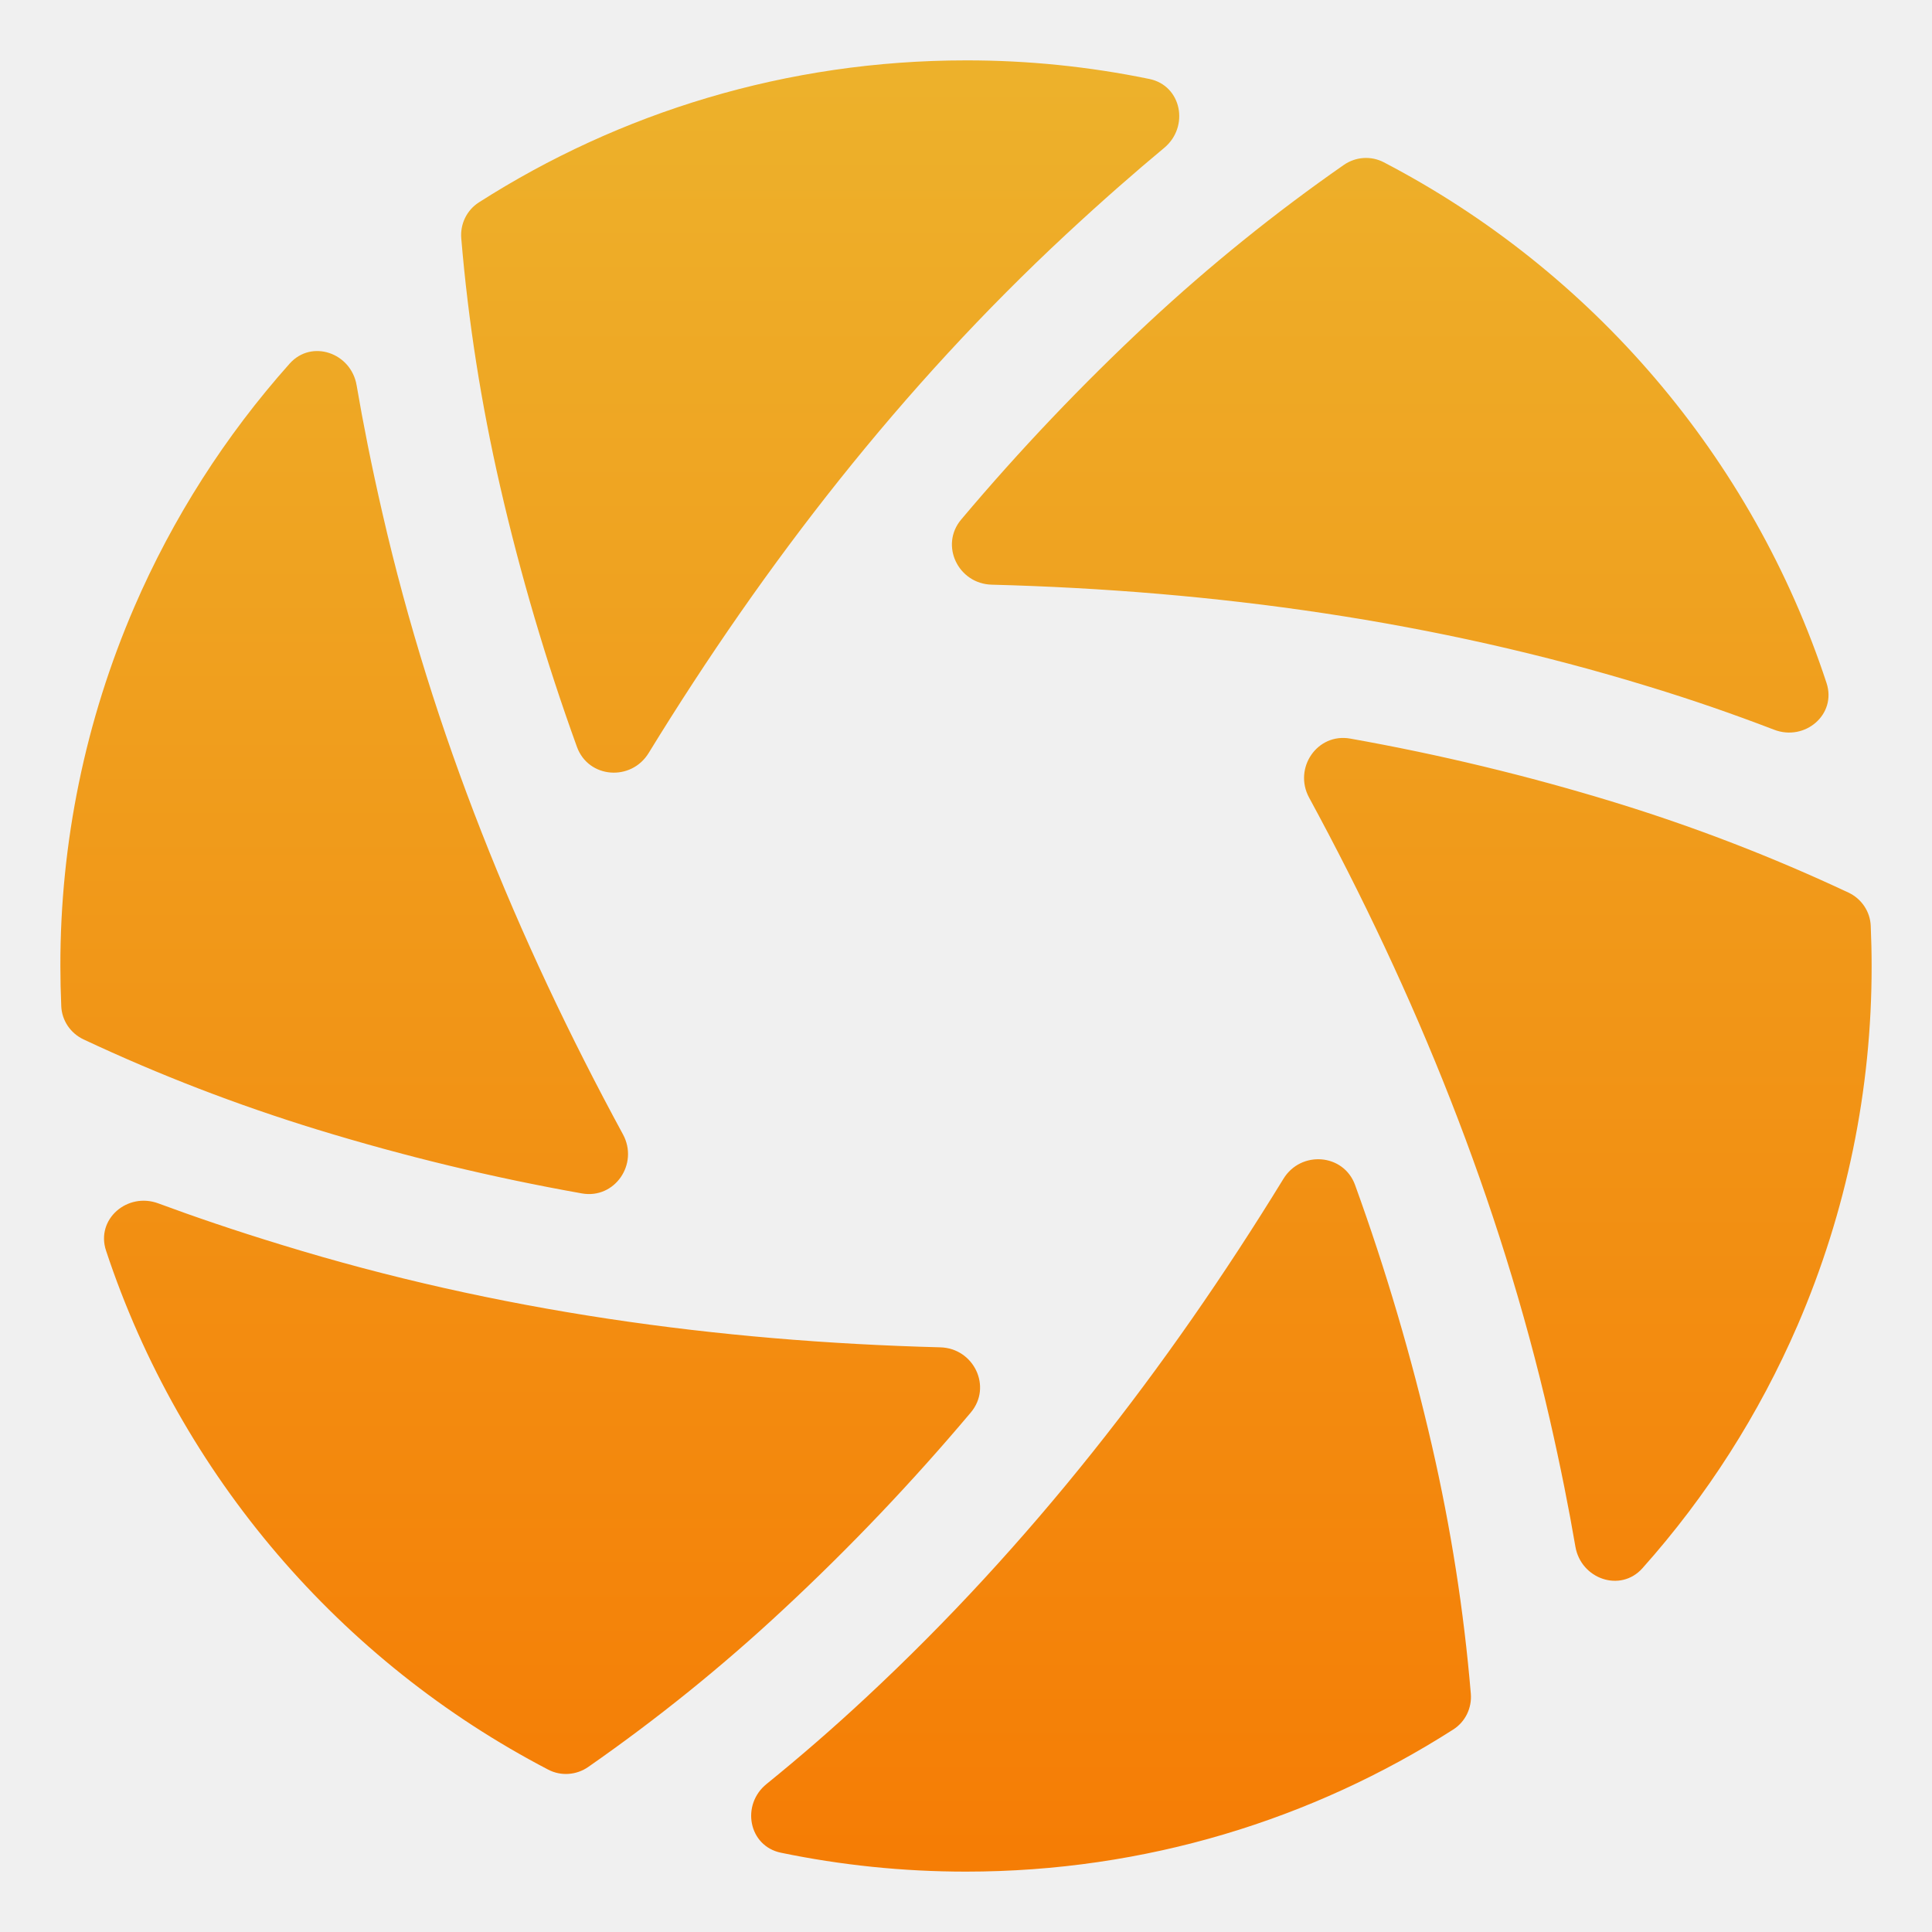
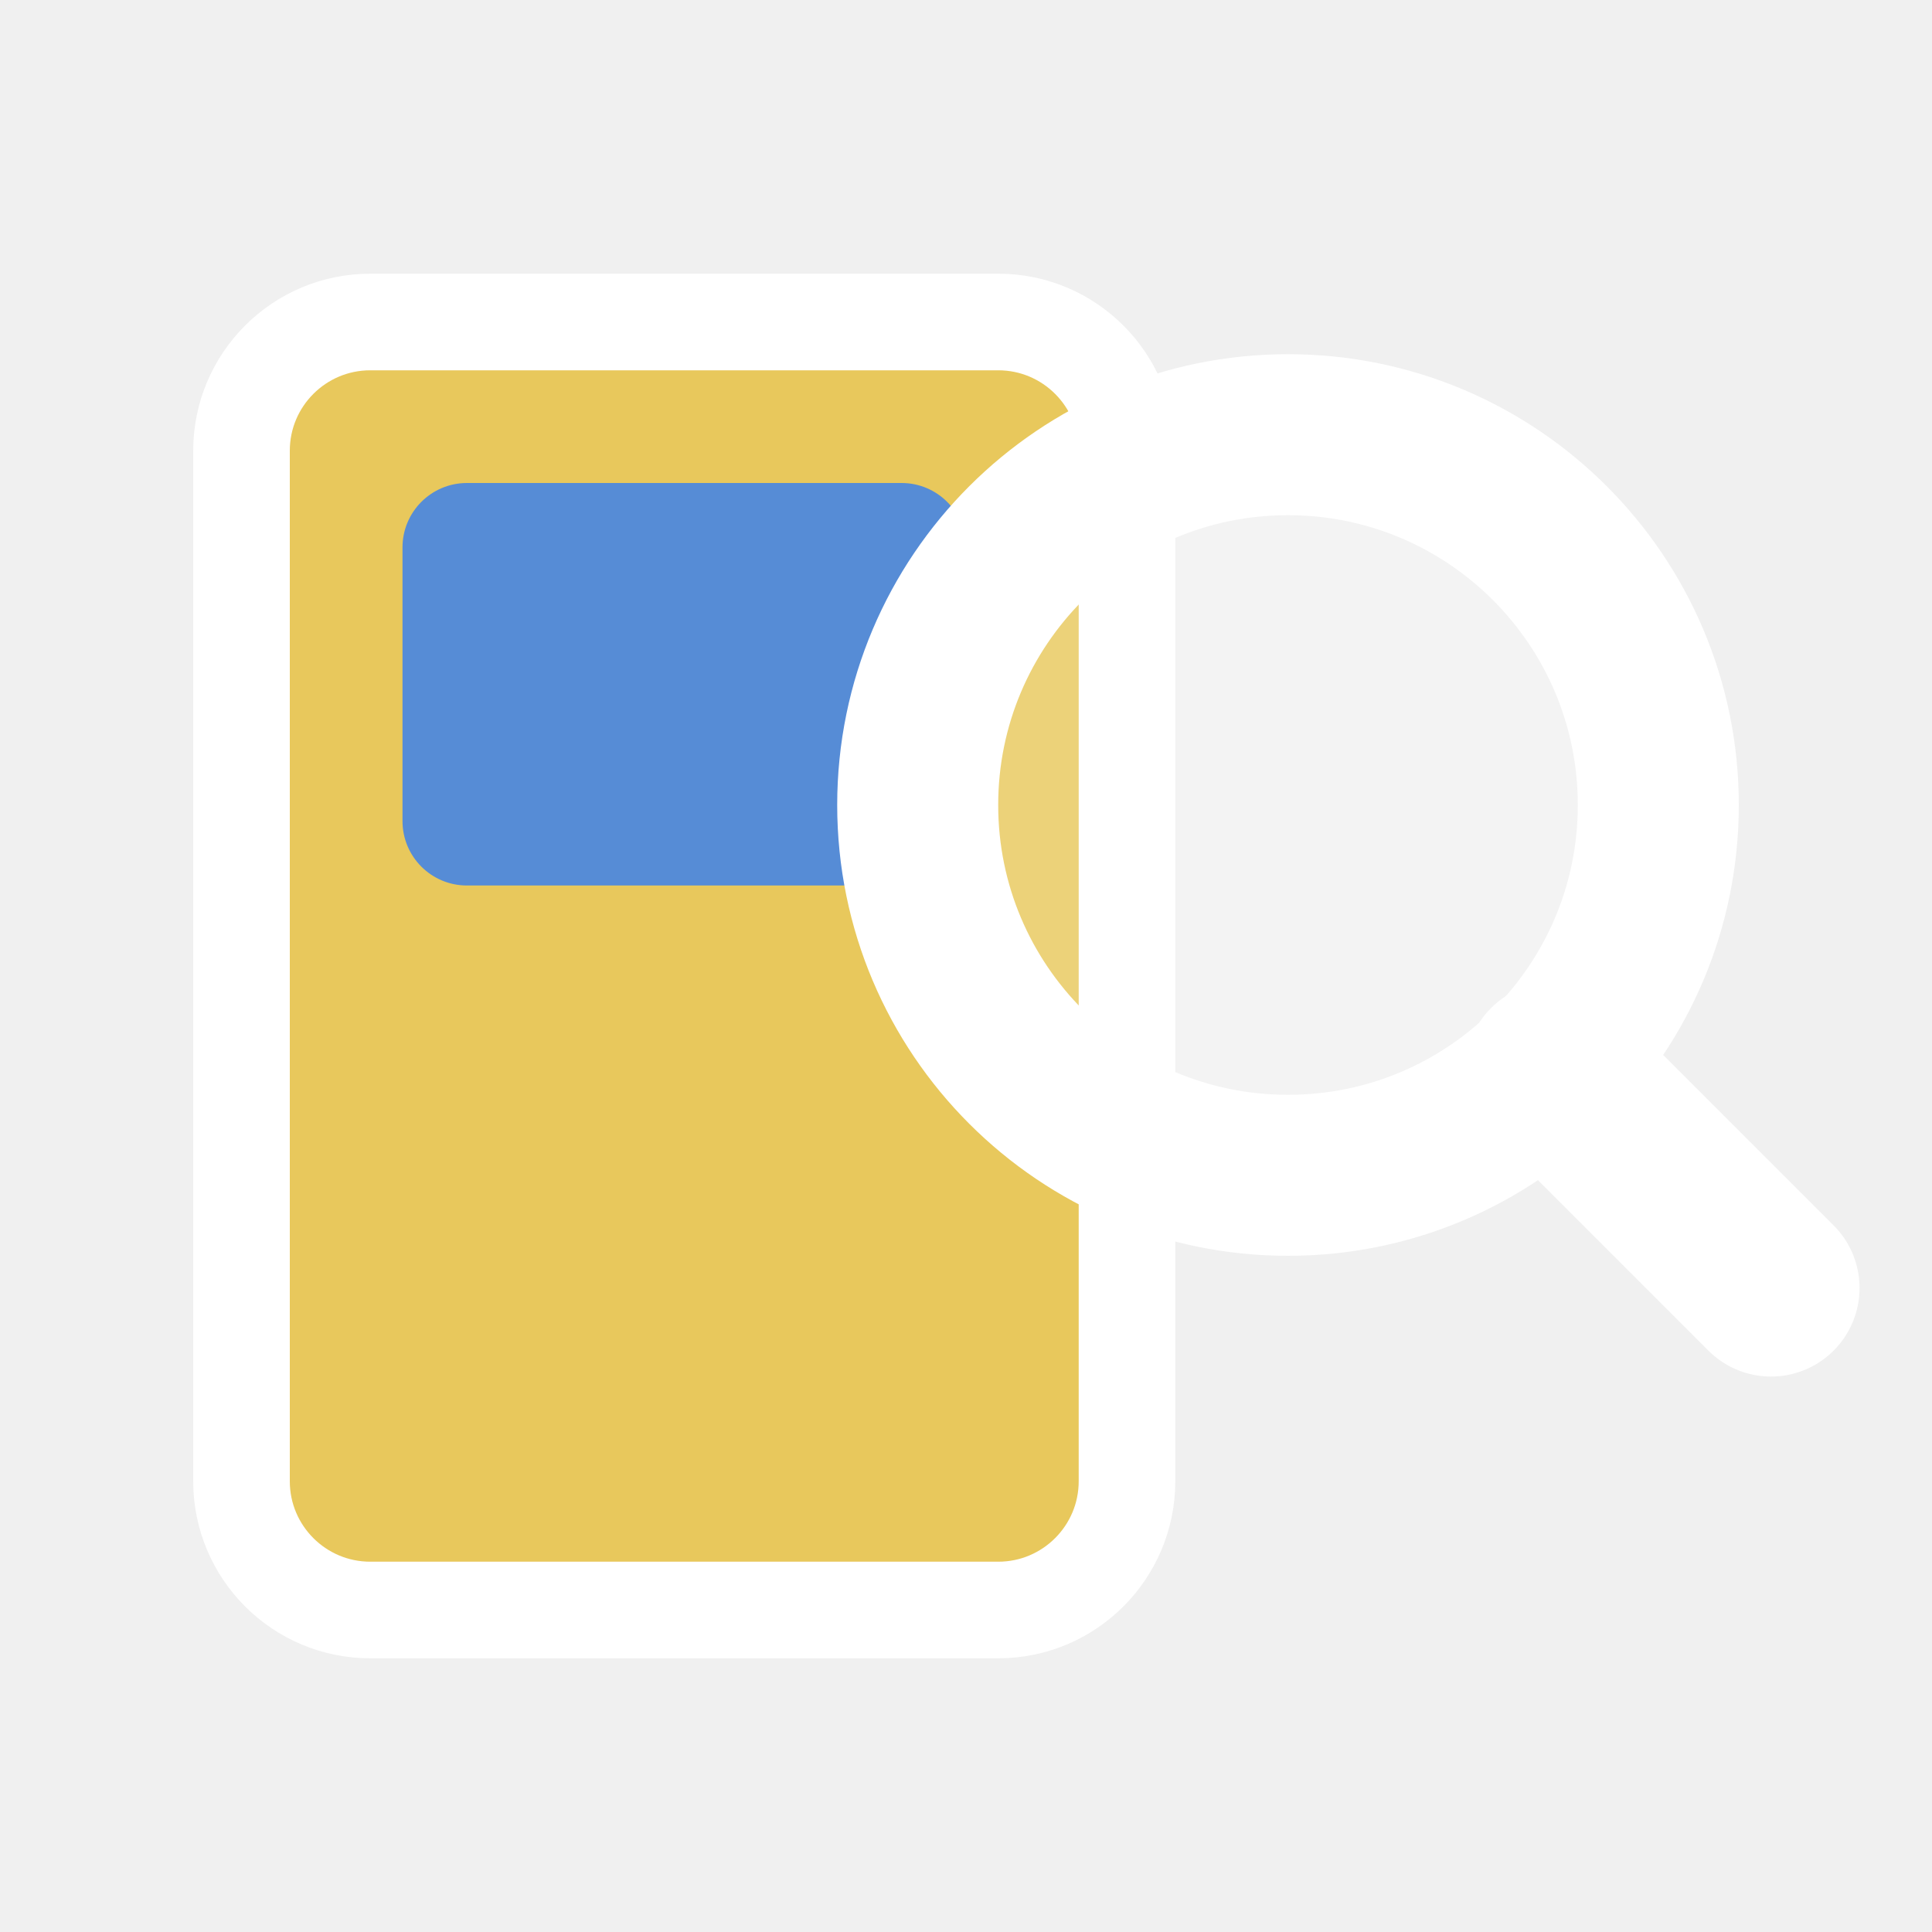
<svg xmlns="http://www.w3.org/2000/svg" width="24" height="24" viewBox="0 0 24 24" fill="none">
-   <g clip-path="url(#clip0_3294_232)">
-     <path d="M12.319 7.263C11.903 7.252 11.672 6.773 11.94 6.454C12.665 5.593 13.442 4.776 14.266 4.008C15.028 3.299 15.839 2.644 16.693 2.049C16.84 1.947 17.031 1.933 17.19 2.016C19.773 3.361 21.768 5.679 22.69 8.485C22.818 8.875 22.422 9.212 22.039 9.065C21.531 8.87 21.016 8.692 20.495 8.533C17.828 7.713 15.093 7.336 12.319 7.263ZM23.239 11.502C23.232 11.323 23.124 11.164 22.962 11.088C22.02 10.646 21.049 10.271 20.054 9.966C18.977 9.636 17.881 9.372 16.773 9.175C16.363 9.102 16.064 9.542 16.262 9.908C17.584 12.344 18.627 14.907 19.25 17.623C19.387 18.222 19.491 18.749 19.57 19.212C19.639 19.615 20.13 19.787 20.403 19.481C21.202 18.586 21.853 17.566 22.331 16.461C22.939 15.052 23.252 13.534 23.25 12C23.25 11.833 23.246 11.667 23.239 11.502ZM18.052 21.485C18.203 21.389 18.286 21.217 18.271 21.039C18.184 20.005 18.024 18.986 17.788 17.958C17.535 16.86 17.217 15.779 16.833 14.72C16.691 14.329 16.16 14.289 15.943 14.644C14.494 17.007 12.796 19.192 10.755 21.09C10.357 21.461 9.946 21.818 9.523 22.161C9.203 22.419 9.298 22.931 9.7 23.015C10.443 23.169 11.212 23.25 12 23.25C14.228 23.25 16.305 22.602 18.052 21.485ZM6.81 21.983C6.968 22.066 7.16 22.052 7.307 21.95C8.161 21.355 8.972 20.701 9.733 19.991C10.558 19.224 11.335 18.407 12.06 17.546C12.328 17.227 12.097 16.748 11.68 16.737C8.907 16.664 6.172 16.286 3.505 15.466C2.916 15.286 2.407 15.112 1.967 14.949C1.582 14.806 1.188 15.146 1.317 15.535C2.242 18.331 4.233 20.641 6.81 21.983ZM0.761 12.498C0.768 12.677 0.876 12.836 1.038 12.912C1.979 13.354 2.951 13.728 3.945 14.033C5.023 14.363 6.119 14.628 7.228 14.825C7.638 14.898 7.937 14.458 7.739 14.092C6.416 11.655 5.374 9.093 4.751 6.377C4.613 5.777 4.509 5.249 4.43 4.786C4.362 4.383 3.871 4.211 3.598 4.517C2.799 5.413 2.147 6.433 1.669 7.539C1.061 8.947 0.748 10.466 0.75 12C0.75 12.167 0.754 12.333 0.761 12.498ZM5.949 2.514C5.798 2.611 5.715 2.783 5.73 2.961C5.817 3.995 5.977 5.013 6.213 6.042C6.465 7.139 6.784 8.22 7.167 9.278C7.309 9.67 7.84 9.71 8.058 9.354C9.507 6.991 11.204 4.807 13.245 2.91C13.696 2.491 14.101 2.137 14.462 1.837C14.777 1.575 14.68 1.064 14.278 0.981C13.53 0.827 12.766 0.749 12 0.75C9.772 0.75 7.696 1.398 5.949 2.514Z" fill="url(#paint0_linear_3294_232)" />
-   </g>
-   <defs>
-     <linearGradient id="paint0_linear_3294_232" x1="12" y1="1" x2="12" y2="23" gradientUnits="userSpaceOnUse">
-       <stop stop-color="#EDB12B" />
-       <stop offset="1" stop-color="#F57D05" />
-     </linearGradient>
-     <clipPath id="clip0_3294_232">
-       <rect width="24" height="24" fill="white" />
-     </clipPath>
-   </defs>
+   <rect x="3" y="4" width="11" height="16" rx="1.6" fill="#e8c85c" stroke="#ffffff" stroke-width="1.2" />
+   <rect x="5" y="6" width="7" height="5" rx="0.8" fill="#568cd6" />
+   <circle cx="16" cy="10" r="4.6" stroke="#ffffff" stroke-width="2" fill="rgba(255,255,255,0.18)" />
+   <path d="M19.3 13.3 L22 16" stroke="#ffffff" stroke-width="2.2" stroke-linecap="round" />
</svg>
